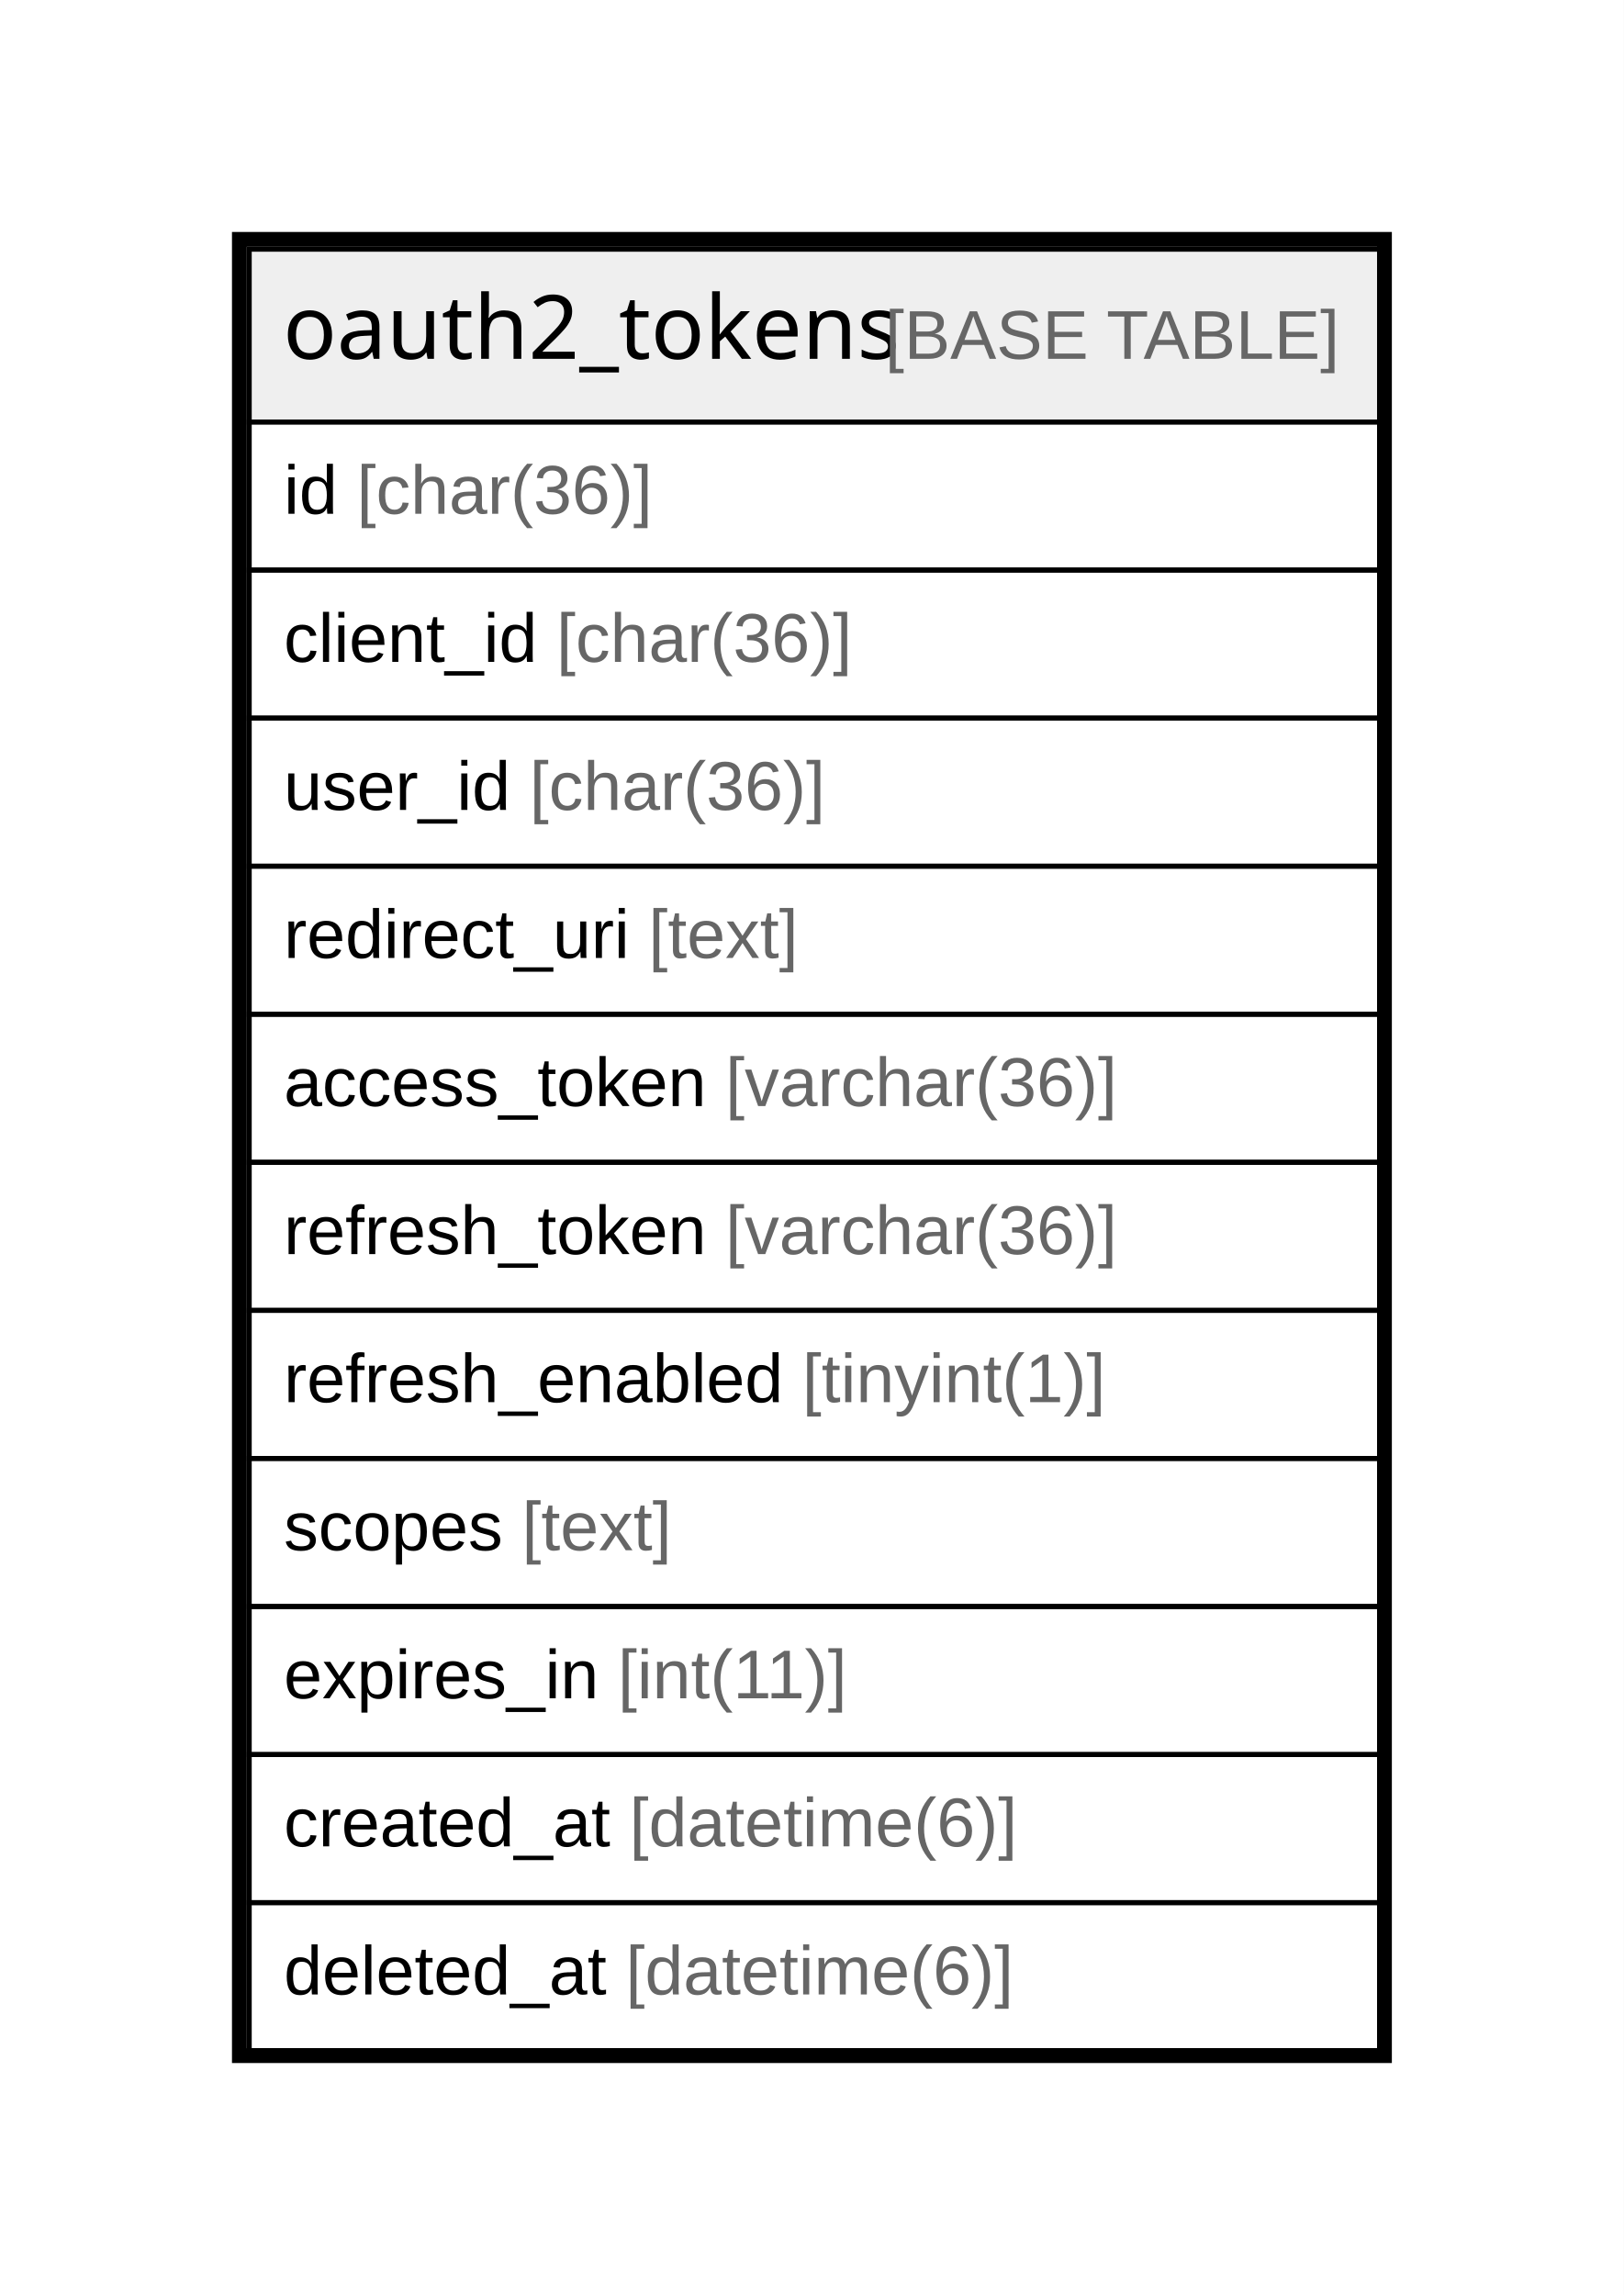
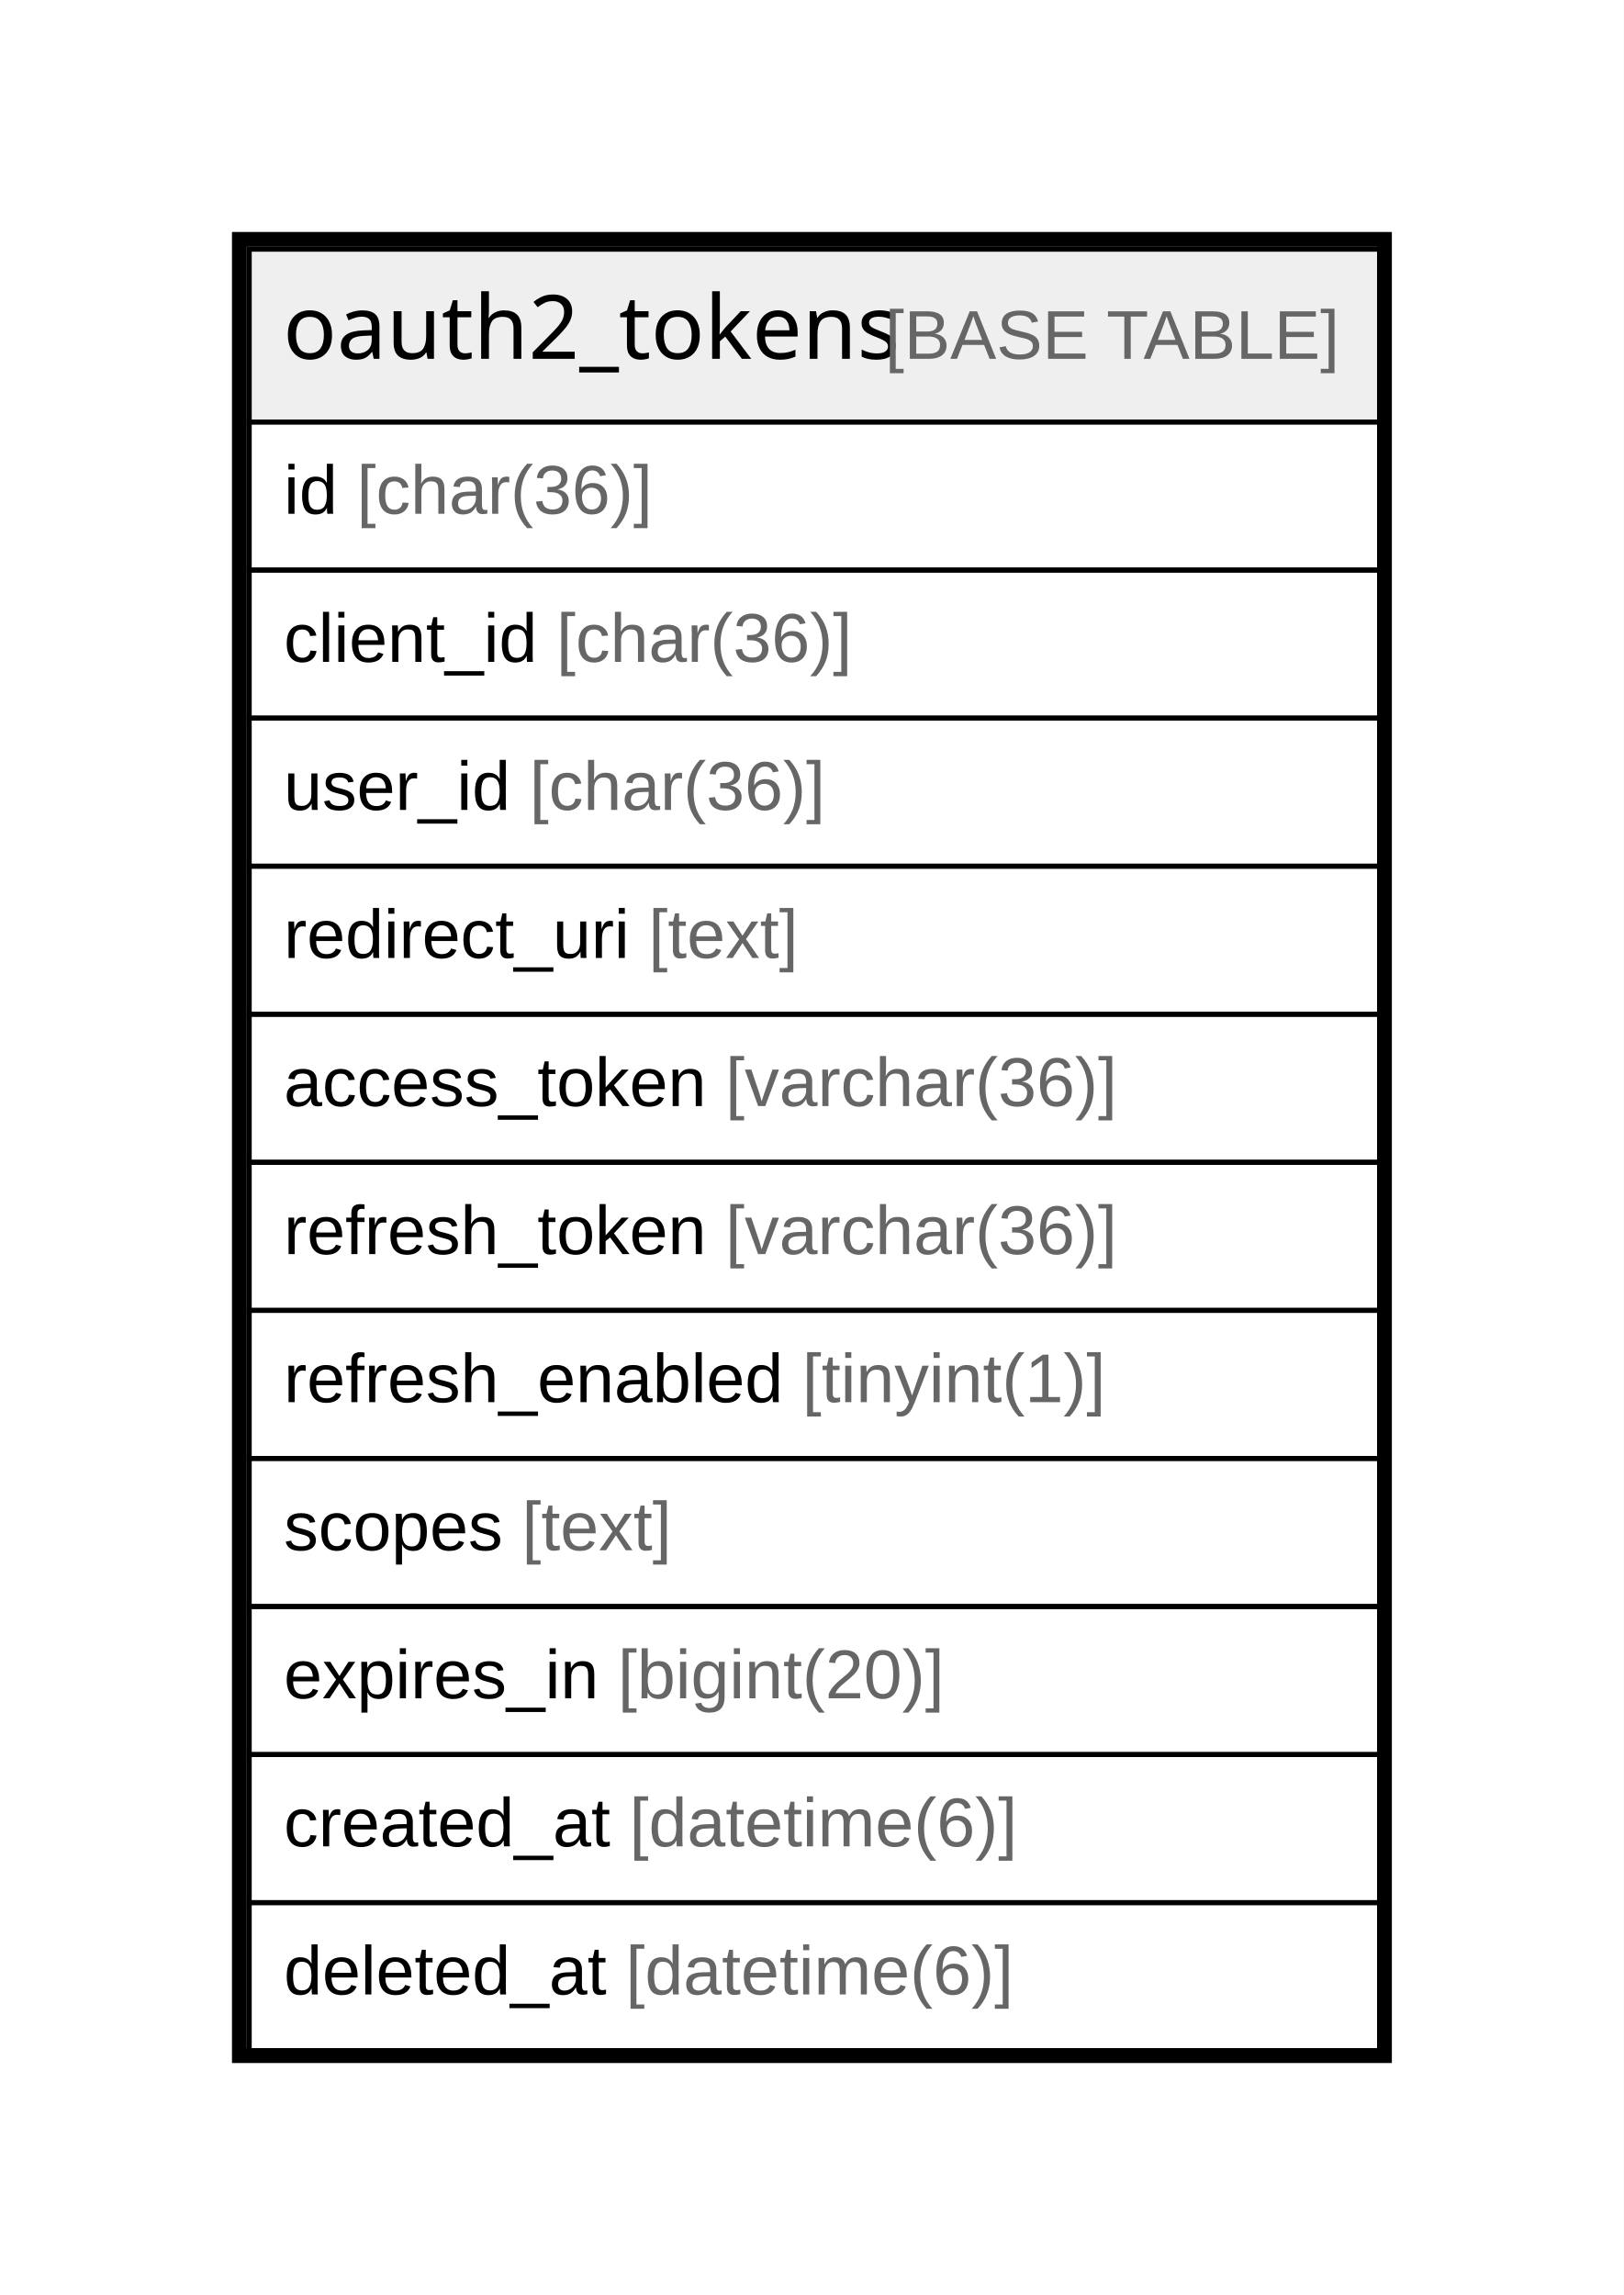
<svg xmlns="http://www.w3.org/2000/svg" width="329pt" height="465pt" viewBox="0.00 0.00 329.00 465.00">
  <g id="graph0" class="graph" transform="scale(1 1) rotate(0) translate(4 461)">
    <polygon fill="#ffffff" stroke="transparent" points="-4,4 -4,-461 325,-461 325,4 -4,4" />
    <g id="node1" class="node">
      <polygon fill="#efefef" stroke="transparent" points="46.5,-375.5 46.5,-410.5 275.5,-410.5 275.5,-375.5 46.5,-375.5" />
      <polygon fill="none" stroke="#000000" points="46.5,-375.5 46.5,-410.5 275.5,-410.5 275.5,-375.5 46.5,-375.5" />
      <text text-anchor="start" x="53.343" y="-388.3" font-family="Arial Bold" font-size="18.00" fill="#000000">oauth2_tokens</text>
      <text text-anchor="start" x="171.403" y="-388.3" font-family="Arial" font-size="14.00" fill="#000000"> </text>
      <text text-anchor="start" x="175.294" y="-388.3" font-family="Arial" font-size="14.00" fill="#666666">[BASE TABLE]</text>
      <polygon fill="none" stroke="#000000" points="46.5,-345.5 46.5,-375.5 275.5,-375.5 275.5,-345.5 46.5,-345.5" />
      <text text-anchor="start" x="53.5" y="-356.9" font-family="Arial" font-size="14.00" fill="#000000">id </text>
      <text text-anchor="start" x="68.28" y="-356.9" font-family="Arial" font-size="14.00" fill="#666666">[char(36)]</text>
      <polygon fill="none" stroke="#000000" points="46.5,-315.5 46.5,-345.5 275.5,-345.5 275.5,-315.5 46.5,-315.5" />
      <text text-anchor="start" x="53.5" y="-326.9" font-family="Arial" font-size="14.00" fill="#000000">client_id </text>
      <text text-anchor="start" x="108.731" y="-326.9" font-family="Arial" font-size="14.00" fill="#666666">[char(36)]</text>
      <polygon fill="none" stroke="#000000" points="46.5,-285.5 46.5,-315.5 275.5,-315.5 275.5,-285.5 46.5,-285.5" />
      <text text-anchor="start" x="53.5" y="-296.9" font-family="Arial" font-size="14.00" fill="#000000">user_id </text>
      <text text-anchor="start" x="103.288" y="-296.9" font-family="Arial" font-size="14.00" fill="#666666">[char(36)]</text>
      <polygon fill="none" stroke="#000000" points="46.5,-255.5 46.5,-285.5 275.5,-285.5 275.5,-255.5 46.5,-255.5" />
      <text text-anchor="start" x="53.5" y="-266.9" font-family="Arial" font-size="14.00" fill="#000000">redirect_uri </text>
      <text text-anchor="start" x="127.389" y="-266.9" font-family="Arial" font-size="14.00" fill="#666666">[text]</text>
      <polygon fill="none" stroke="#000000" points="46.5,-225.5 46.5,-255.5 275.5,-255.5 275.5,-225.5 46.5,-225.5" />
      <text text-anchor="start" x="53.5" y="-236.9" font-family="Arial" font-size="14.00" fill="#000000">access_token </text>
      <text text-anchor="start" x="142.977" y="-236.9" font-family="Arial" font-size="14.00" fill="#666666">[varchar(36)]</text>
      <polygon fill="none" stroke="#000000" points="46.5,-195.5 46.5,-225.5 275.5,-225.5 275.5,-195.5 46.5,-195.5" />
      <text text-anchor="start" x="53.5" y="-206.9" font-family="Arial" font-size="14.00" fill="#000000">refresh_token </text>
      <text text-anchor="start" x="142.971" y="-206.9" font-family="Arial" font-size="14.00" fill="#666666">[varchar(36)]</text>
      <polygon fill="none" stroke="#000000" points="46.5,-165.5 46.5,-195.5 275.5,-195.5 275.5,-165.5 46.5,-165.5" />
      <text text-anchor="start" x="53.5" y="-176.9" font-family="Arial" font-size="14.00" fill="#000000">refresh_enabled </text>
      <text text-anchor="start" x="158.535" y="-176.9" font-family="Arial" font-size="14.00" fill="#666666">[tinyint(1)]</text>
      <polygon fill="none" stroke="#000000" points="46.5,-135.5 46.5,-165.5 275.5,-165.5 275.5,-135.5 46.5,-135.5" />
      <text text-anchor="start" x="53.5" y="-146.9" font-family="Arial" font-size="14.00" fill="#000000">scopes </text>
      <text text-anchor="start" x="101.738" y="-146.9" font-family="Arial" font-size="14.00" fill="#666666">[text]</text>
      <polygon fill="none" stroke="#000000" points="46.5,-105.5 46.5,-135.5 275.5,-135.5 275.5,-105.5 46.5,-105.5" />
      <text text-anchor="start" x="53.5" y="-116.9" font-family="Arial" font-size="14.00" fill="#000000">expires_in </text>
-       <text text-anchor="start" x="121.177" y="-116.9" font-family="Arial" font-size="14.00" fill="#666666">[int(11)]</text>
+       <text text-anchor="start" x="121.177" y="-116.9" font-family="Arial" font-size="14.00" fill="#666666">[bigint(20)]</text>
      <polygon fill="none" stroke="#000000" points="46.5,-75.5 46.5,-105.5 275.5,-105.5 275.5,-75.5 46.5,-75.5" />
      <text text-anchor="start" x="53.5" y="-86.9" font-family="Arial" font-size="14.00" fill="#000000">created_at </text>
      <text text-anchor="start" x="123.528" y="-86.9" font-family="Arial" font-size="14.00" fill="#666666">[datetime(6)]</text>
      <polygon fill="none" stroke="#000000" points="46.5,-45.5 46.5,-75.5 275.5,-75.5 275.5,-45.5 46.5,-45.5" />
      <text text-anchor="start" x="53.5" y="-56.9" font-family="Arial" font-size="14.00" fill="#000000">deleted_at </text>
      <text text-anchor="start" x="122.757" y="-56.9" font-family="Arial" font-size="14.00" fill="#666666">[datetime(6)]</text>
      <polygon fill="none" stroke="#000000" stroke-width="3" points="44.5,-44.5 44.5,-412.5 276.5,-412.5 276.5,-44.5 44.5,-44.5" />
    </g>
  </g>
</svg>
